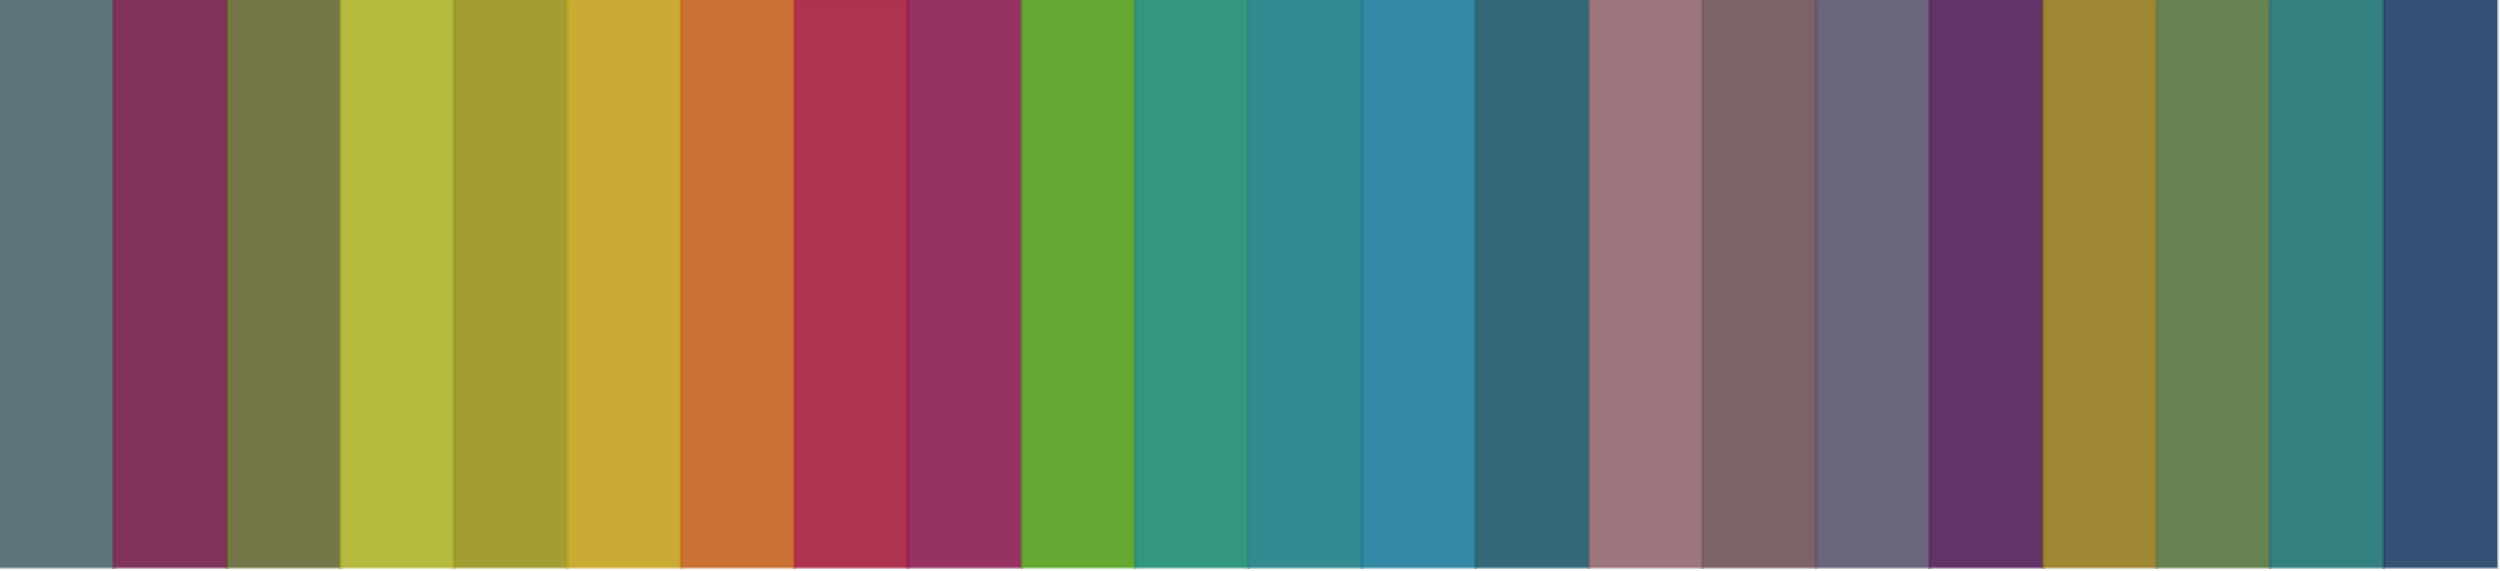
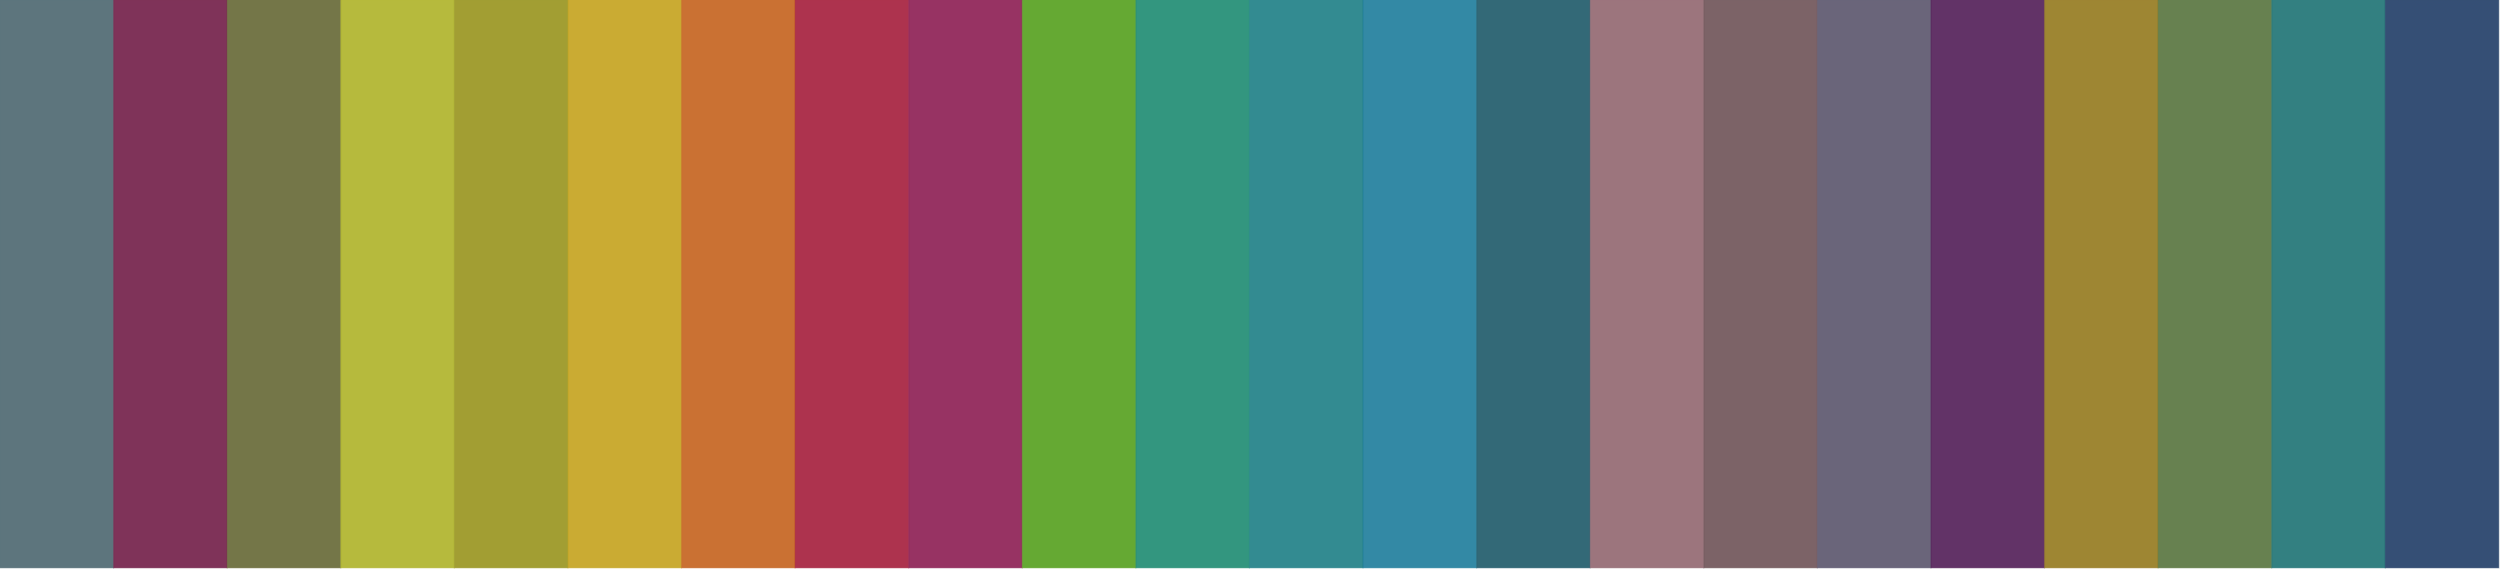
<svg xmlns="http://www.w3.org/2000/svg" xmlns:xlink="http://www.w3.org/1999/xlink" version="1.1" baseProfile="full">
  <style> 
rect.item {
-   stroke-width:1px;
  opacity:0.8;
+   stroke-width:0.4px;
  stroke-opacity:0.4;
}
rect.item:hover {
-   stroke-width:1px;
  opacity:1.0;
+   stroke-width:0.4px;
}
</style>
  <g class="farben">
    <g class="service">
      <g>
        <a xlink:href="http://www.uni-regensburg.de/verwaltung/organigramm/index.html">
          <rect id="svg_1" class="item" height="200" width="40" y="0" x="0" stroke="#34535D" fill="#34535D" />
        </a>
      </g>
      <g>
        <a xlink:href="http://www.uni-regensburg.de/chancengleichheit/">
          <rect id="svg_2" class="item" height="200" width="40" y="0" x="40" stroke="#5F002F" fill="#5F002F" />
        </a>
      </g>
      <g>
        <a xlink:href="http://www.uni-regensburg.de/studium/studentenkanzlei/">
          <rect id="svg_3" class="item" height="200" width="40" y="0" x="80" stroke="#51541A" fill="#51541A" />
        </a>
      </g>
    </g>
    <g class="fakultaet">
      <g>
        <a xlink:href="http://www.uni-regensburg.de/rechtswissenschaft/fakultaet/">
          <rect id="svg_4" class="item" height="200" width="40" y="0" x="120" stroke="#A4A90C" fill="#A4A90C" />
        </a>
      </g>
      <g>
        <a xlink:href="http://www-wiwi.uni-regensburg.de/Home/index.html.de">
          <rect id="svg_5" class="item" height="200" width="40" y="0" x="160" stroke="#8B8600" fill="#8B8600" />
        </a>
      </g>
      <g>
        <a xlink:href="http://www.uni-regensburg.de/theologie/">
          <rect id="svg_6" class="item" height="200" width="40" y="0" x="200" stroke="#BD9600" fill="#BD9600" />
        </a>
      </g>
      <g>
        <rect id="svg_7" class="item" height="200" width="40" y="0" x="240" stroke="#BD4E00" fill="#BD4E00" />
      </g>
      <g>
        <rect id="svg_8" class="item" height="200" width="40" y="0" x="280" stroke="#990022" fill="#990022" />
      </g>
      <g>
        <rect id="svg_9" class="item" height="200" width="40" y="0" x="320" stroke="#7D003C" fill="#7D003C" />
      </g>
      <g>
        <rect id="svg_10" class="item" height="200" width="40" y="0" x="360" stroke="#3F9300" fill="#3F9300" />
      </g>
      <g>
        <rect id="svg_11" class="item" height="200" width="40" y="0" x="400" stroke="#007C5F" fill="#007C5F" />
      </g>
      <g>
        <rect id="svg_12" class="item" height="200" width="40" y="0" x="440" stroke="#006E76" fill="#006E76" />
      </g>
      <g>
        <rect id="svg_13" class="item" height="200" width="40" y="0" x="480" stroke="#006C8E" fill="#006C8E" />
      </g>
      <g>
        <rect id="svg_14" class="item" height="200" width="40" y="0" x="520" stroke="#004455" fill="#004455" />
      </g>
    </g>
    <g class="service">
      <g>
        <rect id="svg_15" class="item" height="200" width="40" y="0" x="560" stroke="#83525D" fill="#83525D" />
      </g>
    </g>
    <g class="uebergreifend">
      <g>
        <rect id="svg_16" class="item" height="200" width="40" y="0" x="600" stroke="#5B3C41" fill="#5B3C41" />
      </g>
      <g>
        <rect id="svg_17" class="item" height="200" width="40" y="0" x="640" stroke="#453E59" fill="#453E59" />
      </g>
      <g>
        <rect id="svg_18" class="item" height="200" width="40" y="0" x="680" stroke="#3B0041" fill="#3B0041" />
      </g>
      <g>
        <rect id="svg_19" class="item" height="200" width="40" y="0" x="720" stroke="#866800" fill="#866800" />
      </g>
    </g>
    <g class="service">
      <g>
        <rect id="svg_20" class="item" height="200" width="40" y="0" x="760" stroke="#416224" fill="#416224" />
      </g>
    </g>
    <g class="uebergreifend">
      <g>
        <rect id="svg_21" class="item" height="200" width="40" y="0" x="800" stroke="#006062" fill="#006062" />
      </g>
    </g>
    <g class="service">
      <g>
        <rect id="svg_22" class="item" height="200" width="40" y="0" x="840" stroke="#032352" fill="#032352" />
      </g>
    </g>
  </g>
</svg>
